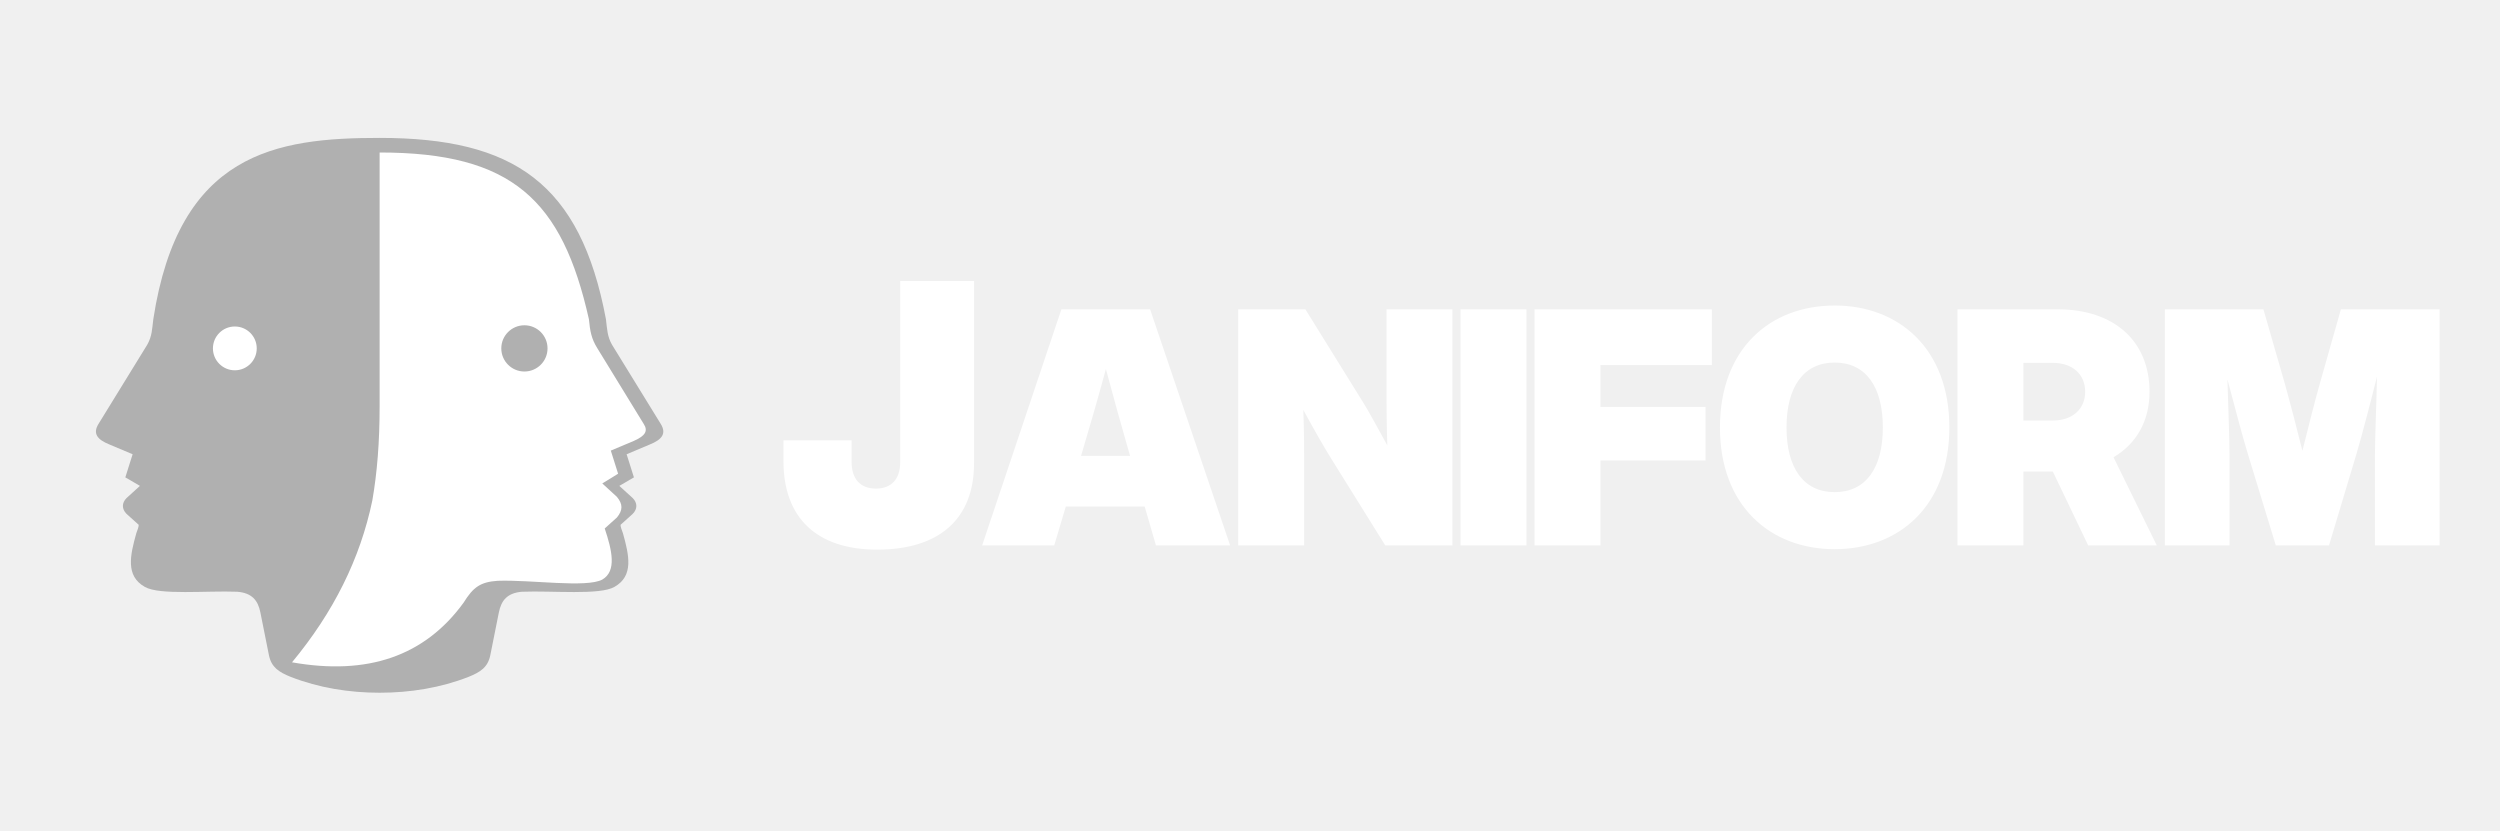
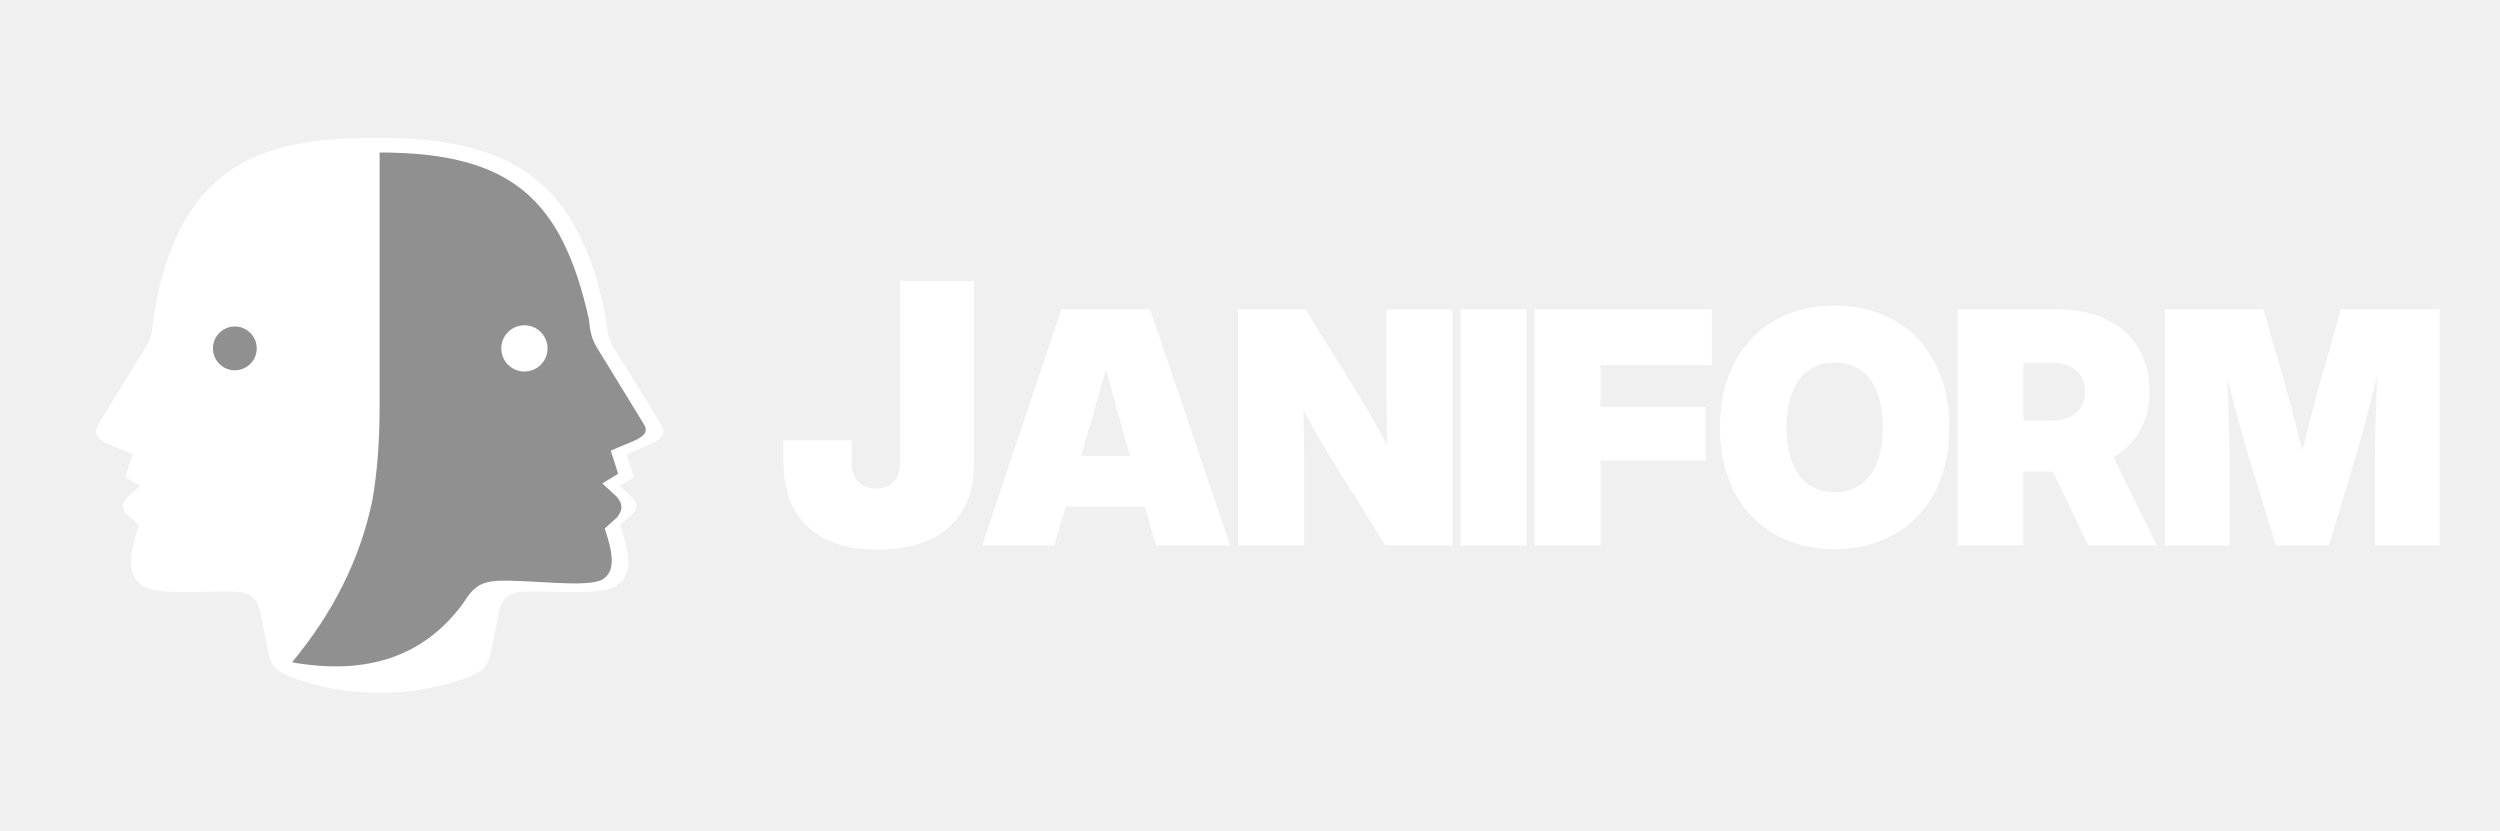
<svg xmlns="http://www.w3.org/2000/svg" viewBox="0 0 1541 512" width="1541" height="512" role="img" aria-label="Janiform primary logo">
  <defs>
    <symbol id="janiform-icon" viewBox="0 0 512 512">
-       <path id="black-silhouette" fill="#B0B0B0" d="     M 256 28     C 366 28 421 65 442 177     C 443 185 443 191 447 198     L 487 263     C 492 271 488 276 478 280     L 459 288     L 465 307     L 453 314     L 464 324     C 468 328 468 333 464 337     L 454 346     C 454 348 455 350 456 353     C 461 371 465 388 449 397     C 437 404 398 400 373 401     C 361 402 356 408 354 418     L 347 453     C 345 463 339 467 329 471     C 306 480 281 484 256 484     C 231 484 206 480 183 471     C 173 467 167 463 165 453     L 158 418     C 156 408 151 402 139 401     C 114 400 75 404 63 397     C 47 388 51 371 56 353     C 57 350 58 348 58 346     L 48 337     C 44 333 44 328 48 324     L 59 314     L 47 307     L 53 288     L 34 280     C 24 276 20 271 25 263     L 65 198     C 69 191 69 185 70 177     C 91 40 171 28 256 28     Z" />
-       <path id="dark-interior" fill="#FFFFFF" d="     M 256 40     C 365 40 406 79 428 177     C 429 187 430 193 435 201     L 473 263     C 477 269 474 273 465 277     L 446 285     L 452 304     L 439 312     L 451 323     C 456 329 456 334 451 340     L 441 349     C 447 367 451 384 439 391     C 426 398 380 391 353 392     C 339 393 333 397 325 410     C 293 454 246 470 184 459     C 218 418 240 374 250 326     C 254 303 256 278 256 248     L 256 40     Z" />
-       <circle id="left-eye" cx="137" cy="201" r="18" fill="#FFFFFF" />
-       <circle id="right-eye" cx="375" cy="201" r="19" fill="#B0B0B0" />
+       <path id="black-silhouette" fill="#FFFFFF" d="     M 256 28     C 366 28 421 65 442 177     C 443 185 443 191 447 198     L 487 263     C 492 271 488 276 478 280     L 459 288     L 465 307     L 453 314     L 464 324     C 468 328 468 333 464 337     L 454 346     C 454 348 455 350 456 353     C 461 371 465 388 449 397     C 437 404 398 400 373 401     C 361 402 356 408 354 418     L 347 453     C 345 463 339 467 329 471     C 306 480 281 484 256 484     C 231 484 206 480 183 471     C 173 467 167 463 165 453     L 158 418     C 156 408 151 402 139 401     C 114 400 75 404 63 397     C 47 388 51 371 56 353     C 57 350 58 348 58 346     L 48 337     C 44 333 44 328 48 324     L 59 314     L 47 307     L 53 288     L 34 280     C 24 276 20 271 25 263     L 65 198     C 69 191 69 185 70 177     C 91 40 171 28 256 28     Z" />
+       <path id="dark-interior" fill="#909090" d="     M 256 40     C 365 40 406 79 428 177     C 429 187 430 193 435 201     L 473 263     C 477 269 474 273 465 277     L 446 285     L 452 304     L 439 312     L 451 323     C 456 329 456 334 451 340     L 441 349     C 447 367 451 384 439 391     C 426 398 380 391 353 392     C 339 393 333 397 325 410     C 293 454 246 470 184 459     C 218 418 240 374 250 326     C 254 303 256 278 256 248     L 256 40     Z" />
+       <circle id="left-eye" cx="137" cy="201" r="18" fill="#909090" />
+       <circle id="right-eye" cx="375" cy="201" r="19" fill="#FFFFFF" />
    </symbol>
  </defs>
  <use href="#janiform-icon" x="42" y="64.000" width="384" height="384" />
  <path id="janiform-wordmark" fill="#FFFFFF" transform="translate(482.935,336.168) scale(1,-1)" d="M57.750,-2.625 C96.145,-2.625 117.460,16.415 117.460,50.540 L117.460,162.960 L71.960,162.960 L71.960,51.415 C71.960,40.915 66.605,35.000 56.980,35.000 C47.355,35.000 42.000,40.915 42.000,51.415 L42.000,64.750 L0.000,64.750 L0.000,51.835 C0.000,16.835 20.650,-2.625 57.750,-2.625 Z M122.460,0.000 L166.898,0.000 L174.023,23.938 L222.648,23.938 L229.585,0.000 L275.304,0.000 L225.991,145.500 L171.304,145.500 L122.460,0.000 Z M183.398,55.188 L183.804,56.438 C189.054,74.031 193.960,91.031 198.741,108.688 C203.429,91.031 208.210,74.031 213.273,56.438 L213.679,55.188 L183.398,55.188 Z M280.304,0.000 L320.929,0.000 L320.929,53.125 C320.929,59.000 320.929,70.406 320.429,83.500 C327.273,70.906 333.710,59.656 337.835,53.125 L370.929,0.000 L412.335,0.000 L412.335,145.500 L371.710,145.500 L371.710,92.188 C371.710,85.250 371.804,73.438 372.210,61.625 C366.523,72.062 360.585,82.906 357.148,88.375 L321.710,145.500 L280.304,145.500 L280.304,0.000 Z M457.960,145.500 L417.335,145.500 L417.335,0.000 L457.960,0.000 L457.960,145.500 Z M462.960,0.000 L503.585,0.000 L503.585,52.344 L568.335,52.344 L568.335,85.344 L503.585,85.344 L503.585,111.125 L572.241,111.125 L572.241,145.500 L462.960,145.500 L462.960,0.000 Z M647.960,-2.344 C687.491,-2.344 718.648,24.125 718.648,72.656 C718.648,121.281 687.491,147.844 647.960,147.844 C608.210,147.844 577.241,121.281 577.241,72.656 C577.241,24.406 608.210,-2.344 647.960,-2.344 Z M647.960,32.812 C628.898,32.812 618.273,47.562 618.273,72.656 C618.273,97.844 628.898,112.688 647.960,112.688 C667.085,112.688 677.648,97.844 677.648,72.656 C677.648,47.562 667.085,32.812 647.960,32.812 Z M723.648,0.000 L764.273,0.000 L764.273,45.500 L782.429,45.500 L804.210,0.000 L846.491,0.000 L819.835,54.312 C833.991,62.688 842.023,76.656 842.023,94.719 C842.023,125.875 820.241,145.500 785.460,145.500 L723.648,145.500 L723.648,0.000 Z M764.273,76.969 L764.273,112.500 L782.429,112.500 C794.648,112.500 802.366,105.375 802.366,94.719 C802.366,84.094 794.648,76.969 782.429,76.969 L764.273,76.969 Z M851.491,0.000 L891.335,0.000 L891.335,56.250 C891.335,65.625 890.554,84.281 890.054,102.250 C894.741,84.469 899.648,66.125 902.679,56.250 L919.866,0.000 L952.679,0.000 L969.554,56.250 C972.585,66.500 977.679,85.750 982.241,104.000 C981.866,85.562 980.991,66.031 980.991,56.250 L980.991,0.000 L1020.835,0.000 L1020.835,145.500 L959.991,145.500 L947.085,100.000 C944.273,90.125 939.960,73.250 936.273,58.312 C932.554,73.250 928.148,90.125 925.335,100.000 L912.241,145.500 L851.491,145.500 L851.491,0.000 Z" />
</svg>
